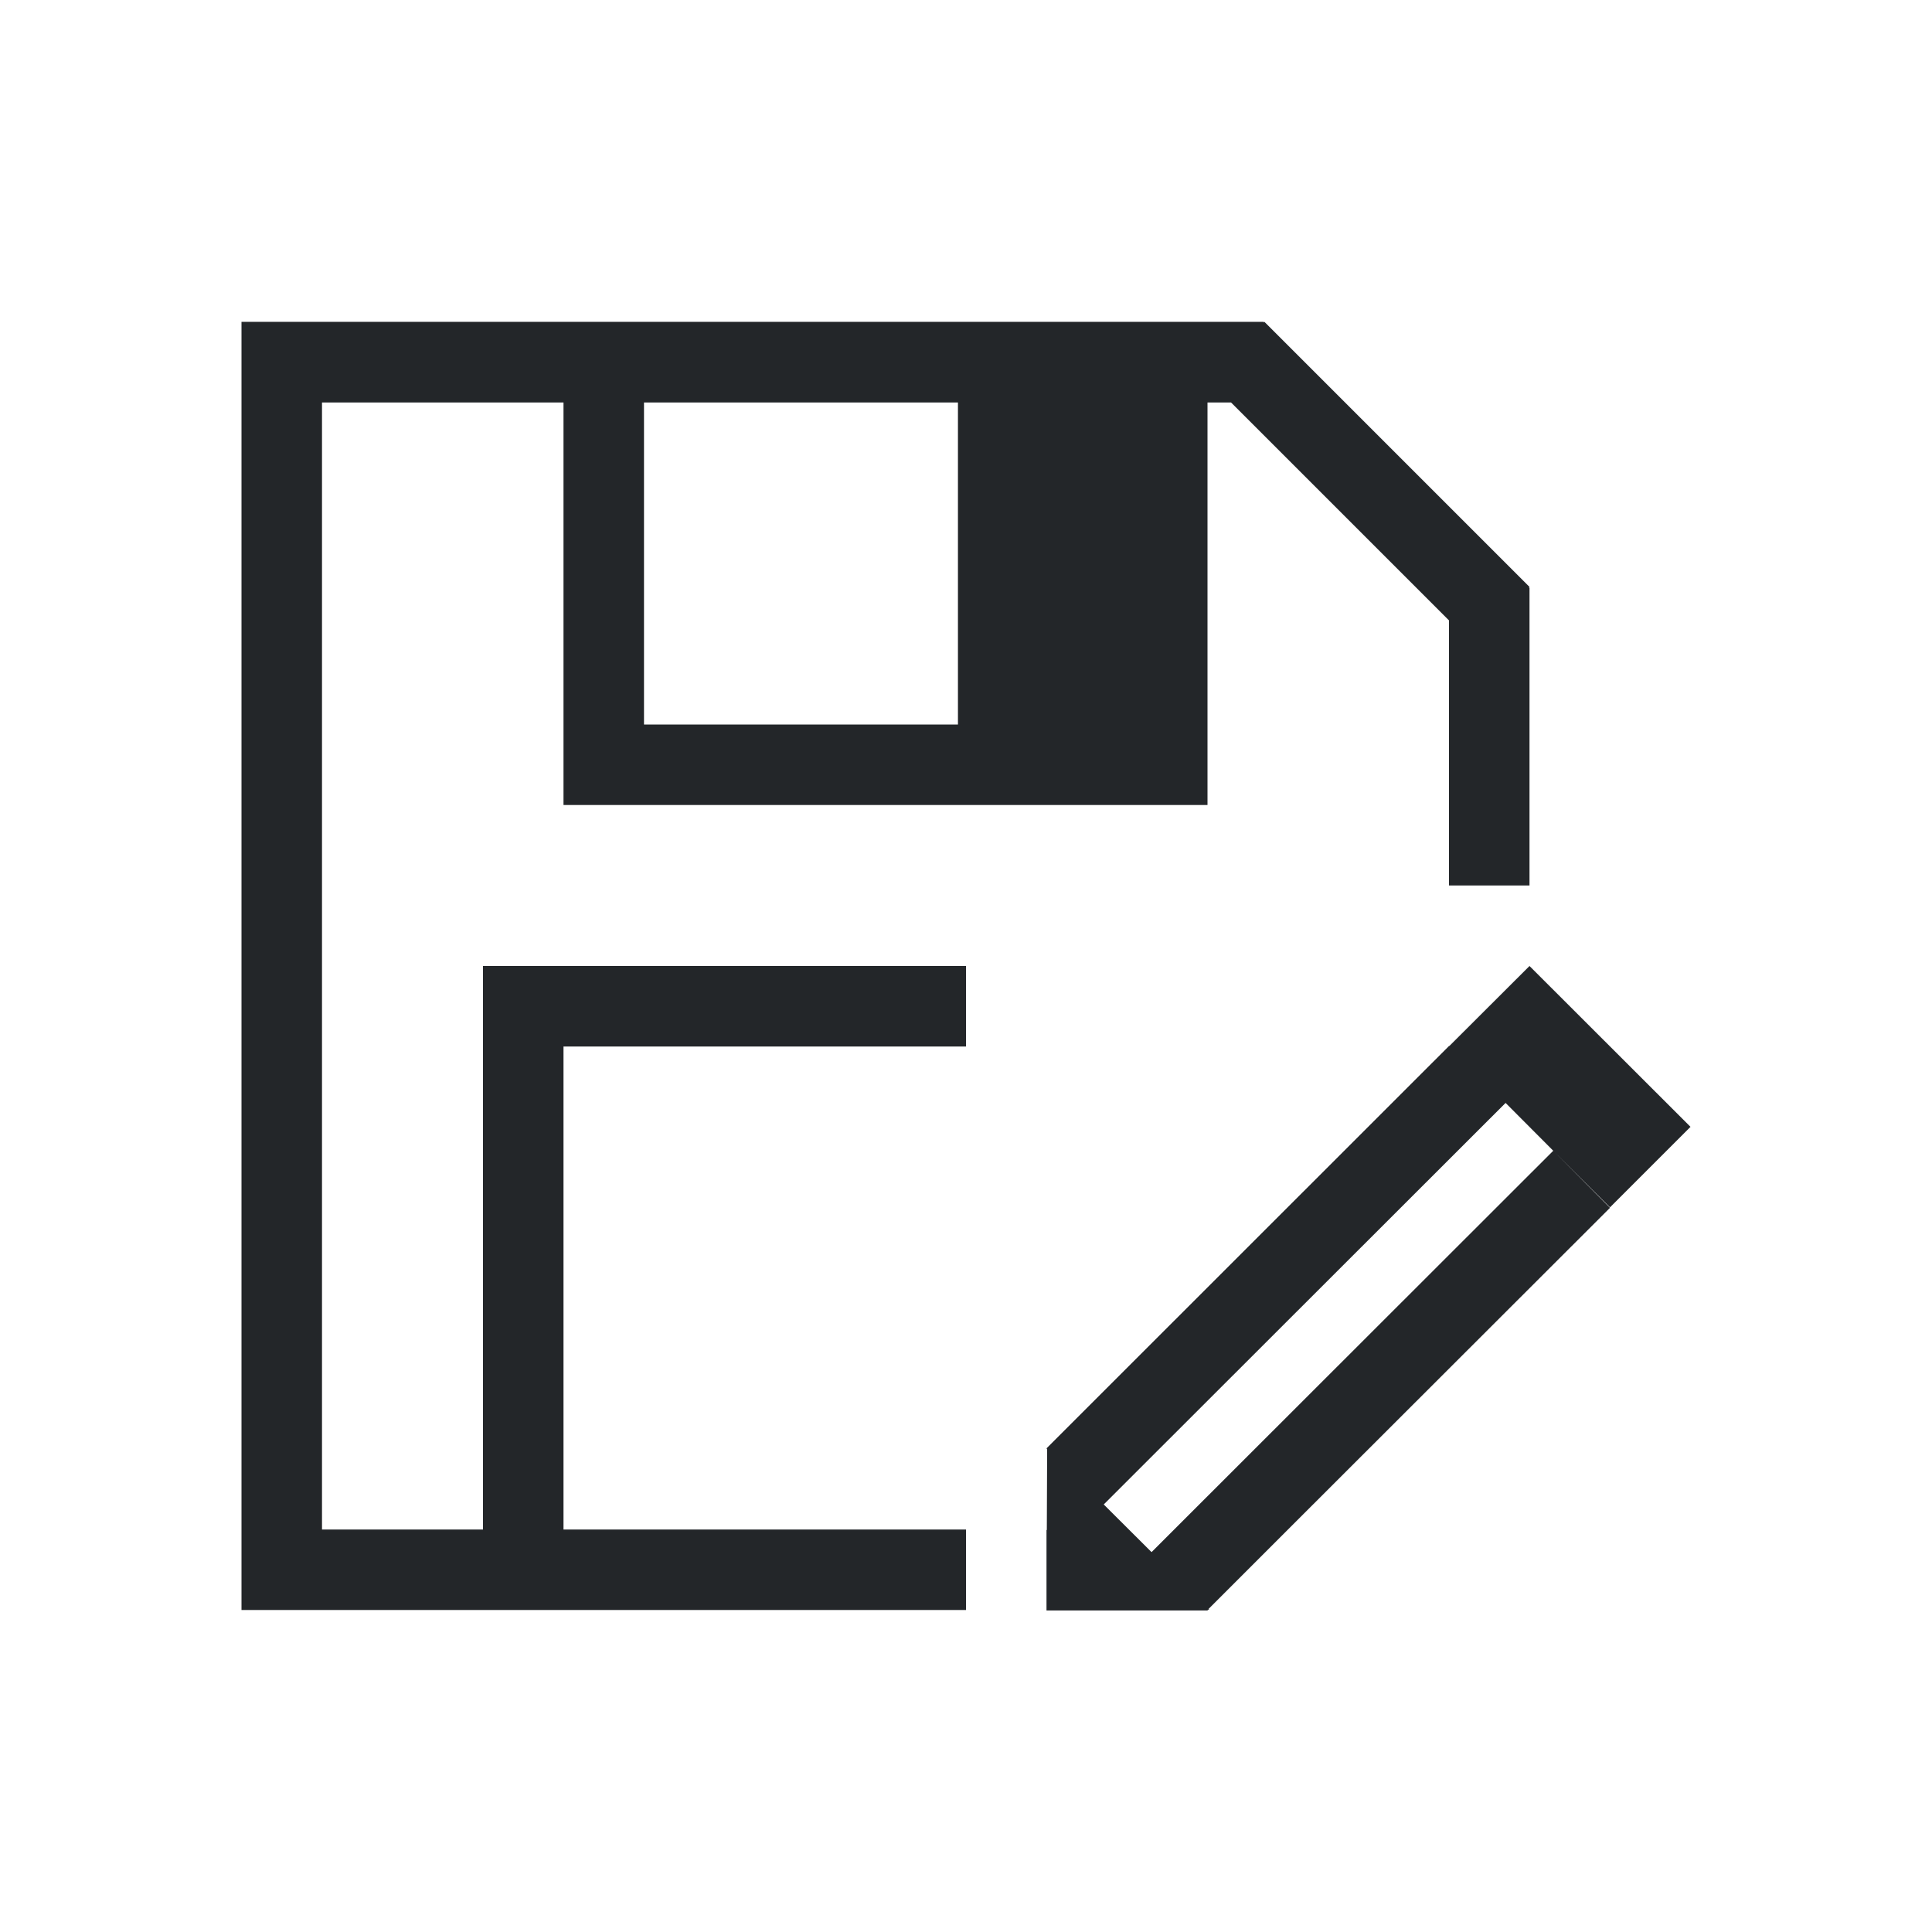
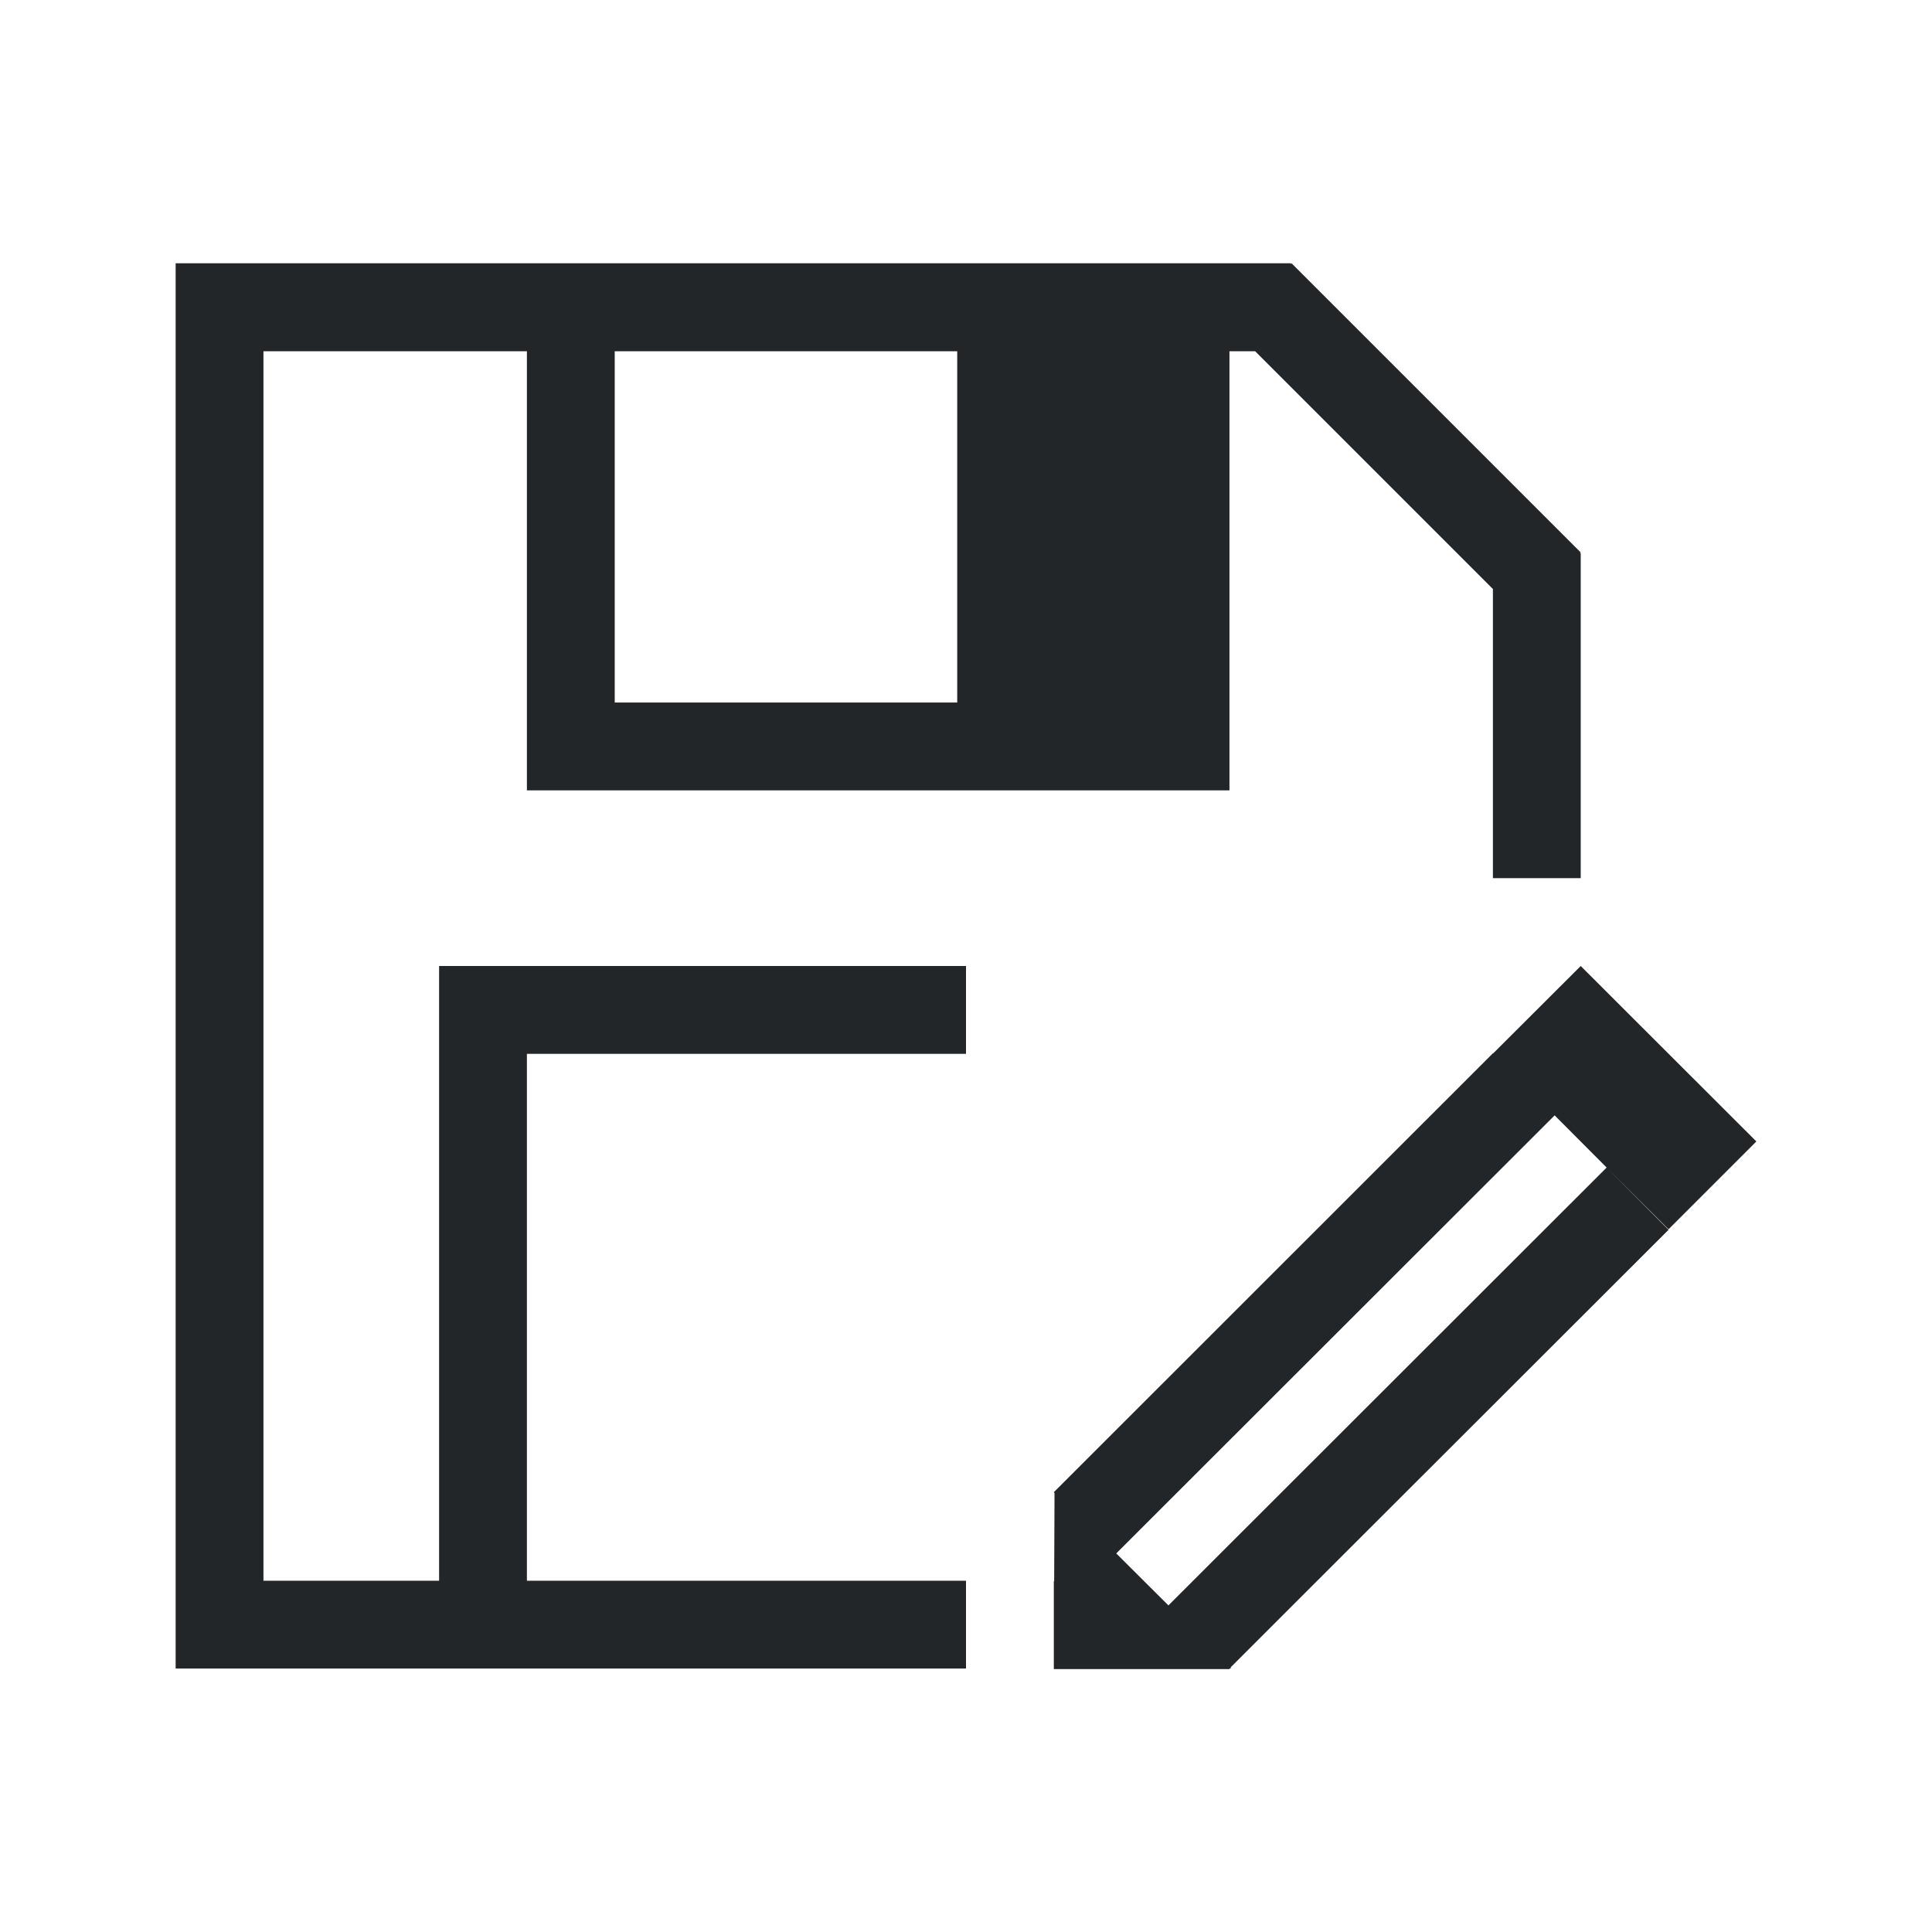
- <svg xmlns="http://www.w3.org/2000/svg" viewBox="0 0 24 24">
+ <svg xmlns="http://www.w3.org/2000/svg" viewBox="0 0 22 22">
  <defs id="defs3051">
    <style type="text/css" id="current-color-scheme">
      .ColorScheme-Text {
        color:#232629;
      }
      </style>
  </defs>
-   <g transform="translate(1,1)">
-     <path style="fill:currentColor;fill-opacity:1;stroke:none" d="M 2 2.998 L 2 3 L 2 4 L 2 19 L 3 19 L 11 19 L 11 18 L 6 18 L 6 12 L 11 12 L 11 11 L 6 11 L 5 11 L 5 18 L 3 18 L 3 4 L 6 4 L 6 8 L 6 9 L 14 9 L 14 8 L 14 4 L 14.293 4 L 17 6.707 L 17 7 L 17 10 L 18 10 L 18 7 L 18 6.301 L 17.992 6.301 L 18 6.291 L 14.707 2.998 L 14.699 3.008 L 14.699 2.998 L 14 2.998 L 2 2.998 z M 7 4 L 10.9 4 L 10.9 8 L 7 8 L 7 4 z M 18 11 L 17.004 11.994 L 17 11.994 L 12 16.992 L 12.008 17.002 L 12.004 18.006 L 12 18.006 L 12 18.996 L 12 19.006 L 14 19.006 L 14.006 18.996 L 14.01 18.996 L 14.02 18.996 L 14.014 18.986 L 15 18 L 19 14.004 L 18.295 13.295 L 13.305 18.281 L 12.711 17.689 L 17.703 12.701 L 18.295 13.295 L 19 13.998 L 20 12.998 L 18 11 z " class="ColorScheme-Text" />
-   </g>
+   <path style="fill:currentColor;fill-opacity:1;stroke:none" d="M 2 2.998 L 2 3 L 2 4 L 2 19 L 3 19 L 11 19 L 11 18 L 6 18 L 6 12 L 11 12 L 11 11 L 6 11 L 5 11 L 5 18 L 3 18 L 3 4 L 6 4 L 6 8 L 6 9 L 14 9 L 14 8 L 14 4 L 14.293 4 L 17 6.707 L 17 7 L 17 10 L 18 10 L 18 7 L 18 6.301 L 17.992 6.301 L 18 6.291 L 14.707 2.998 L 14.699 3.008 L 14.699 2.998 L 14 2.998 L 2 2.998 z M 7 4 L 10.9 4 L 10.9 8 L 7 8 L 7 4 z M 18 11 L 17.004 11.994 L 17 11.994 L 12 16.992 L 12.008 17.002 L 12.004 18.006 L 12 18.006 L 12 18.996 L 12 19.006 L 14 19.006 L 14.006 18.996 L 14.01 18.996 L 14.02 18.996 L 14.014 18.986 L 15 18 L 19 14.004 L 18.295 13.295 L 13.305 18.281 L 12.711 17.689 L 17.703 12.701 L 18.295 13.295 L 19 13.998 L 20 12.998 L 18 11 z " class="ColorScheme-Text" />
</svg>
